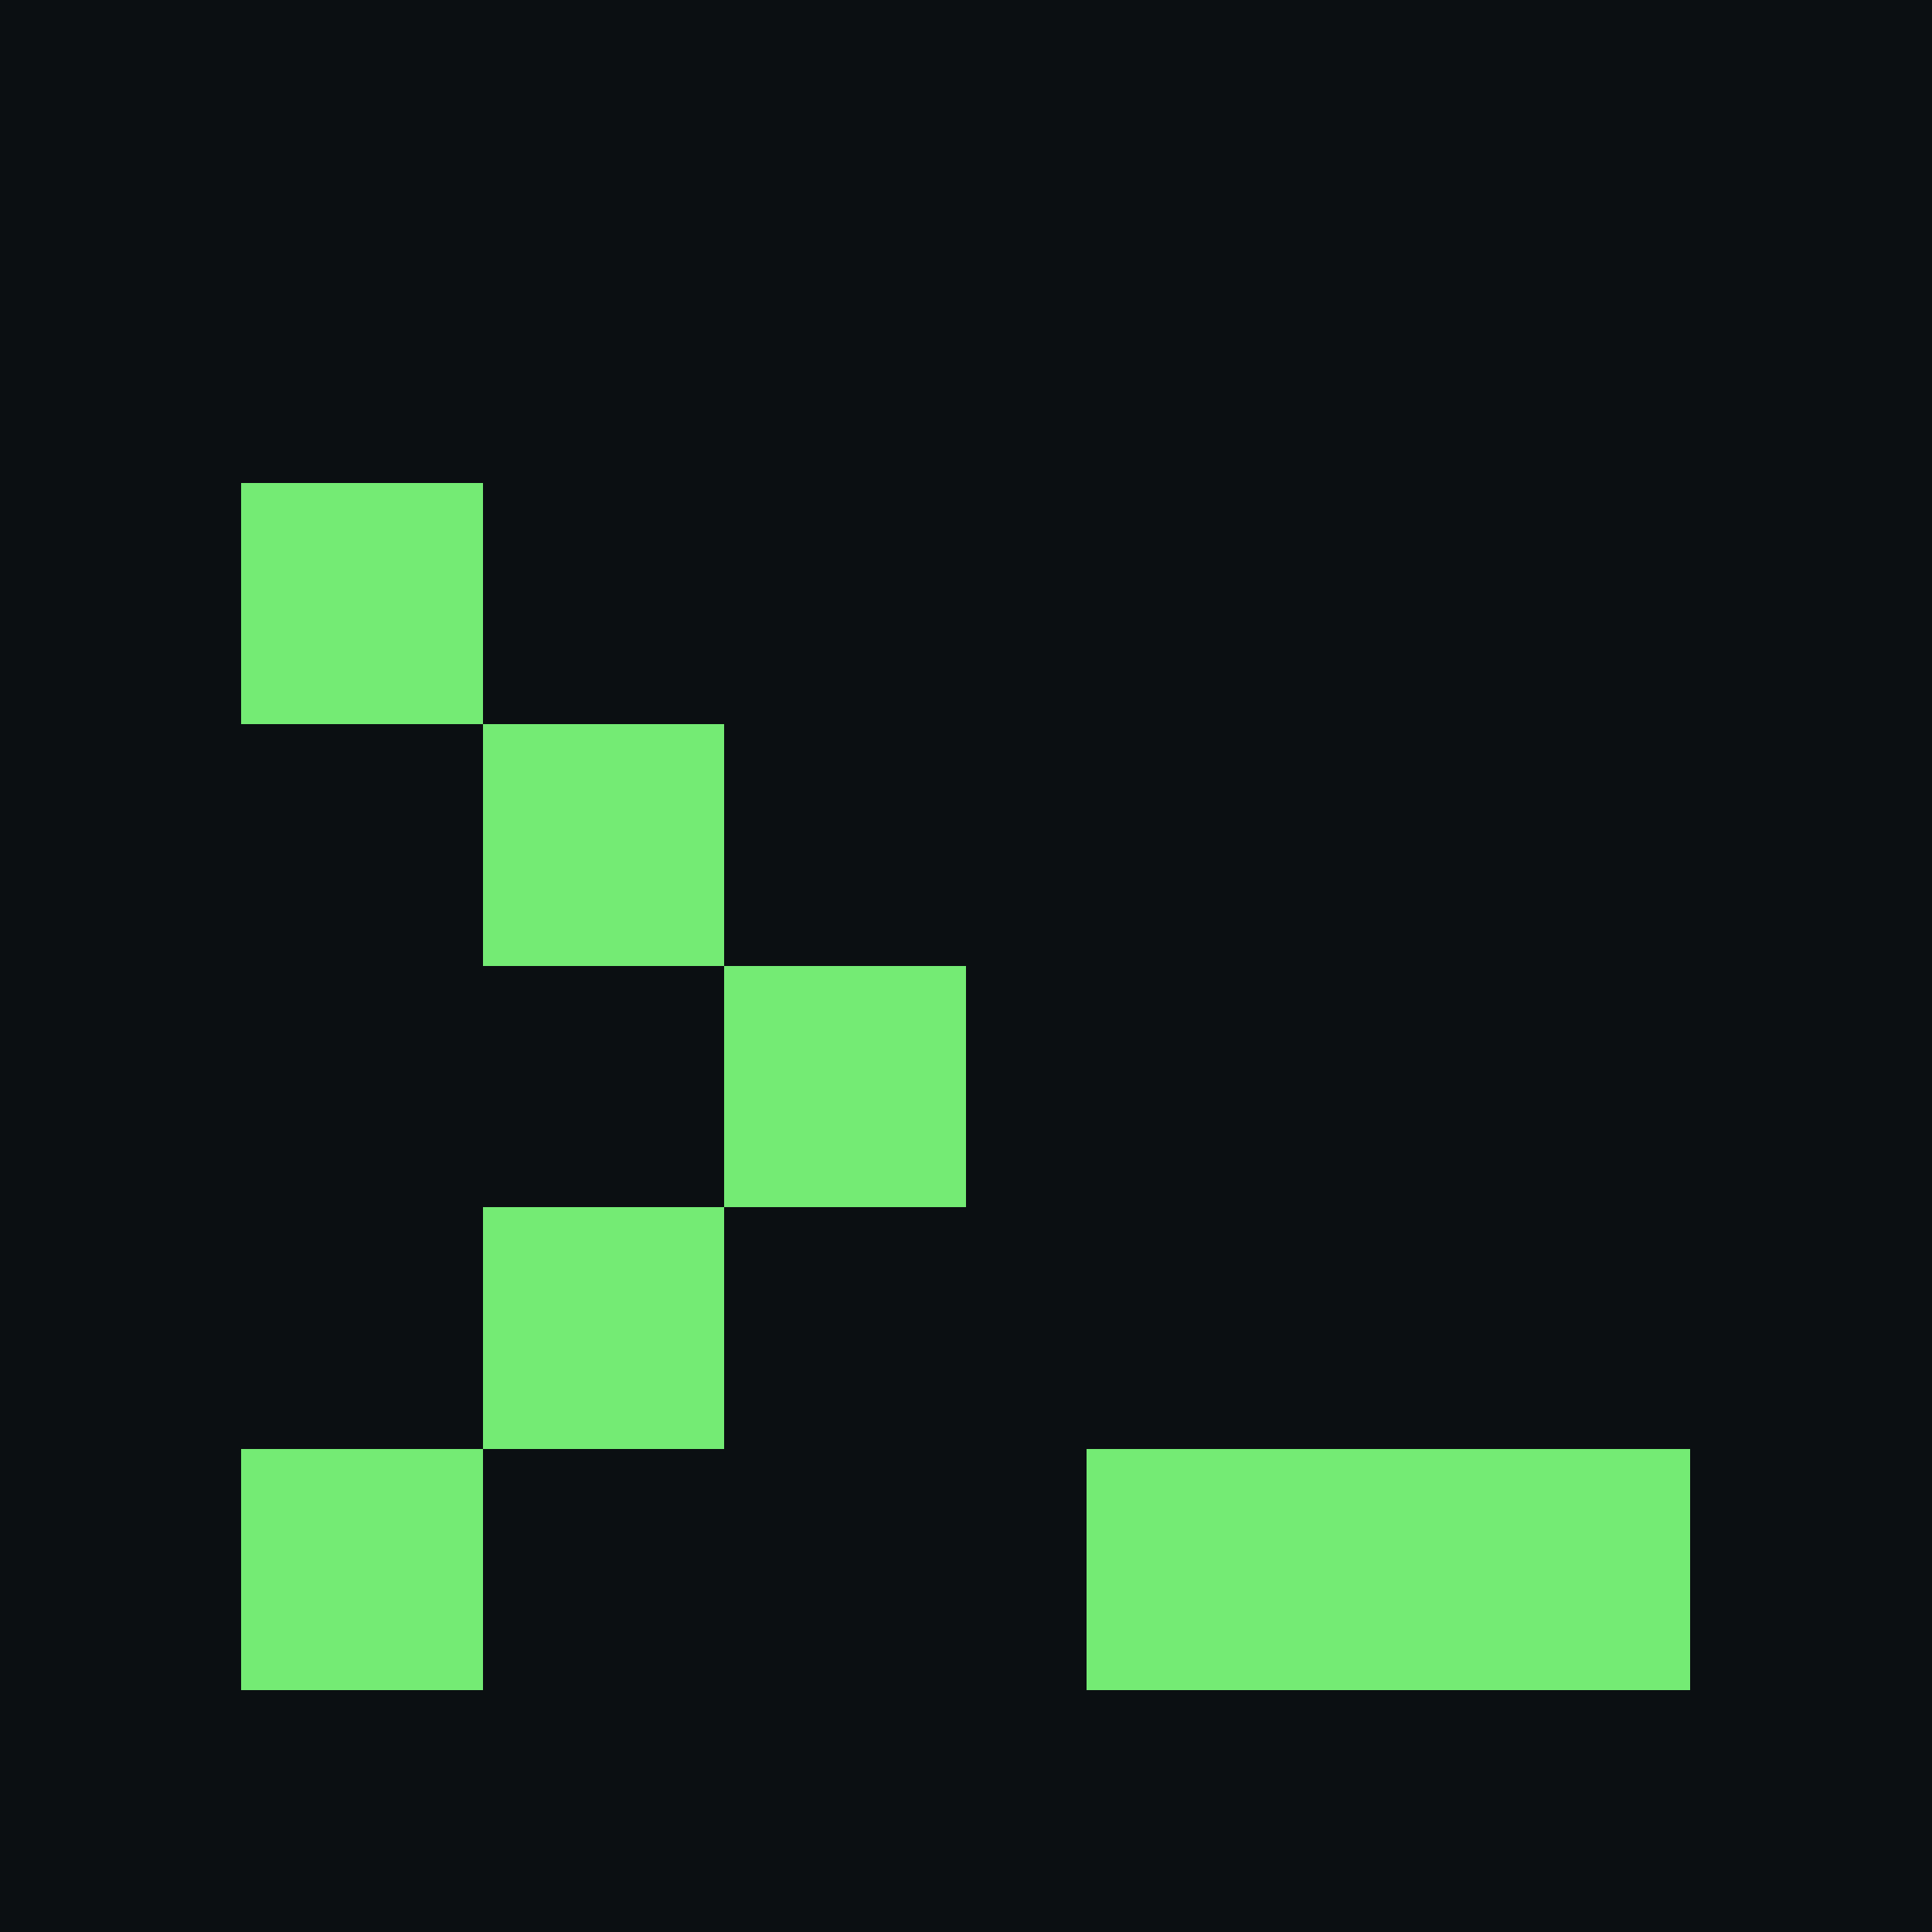
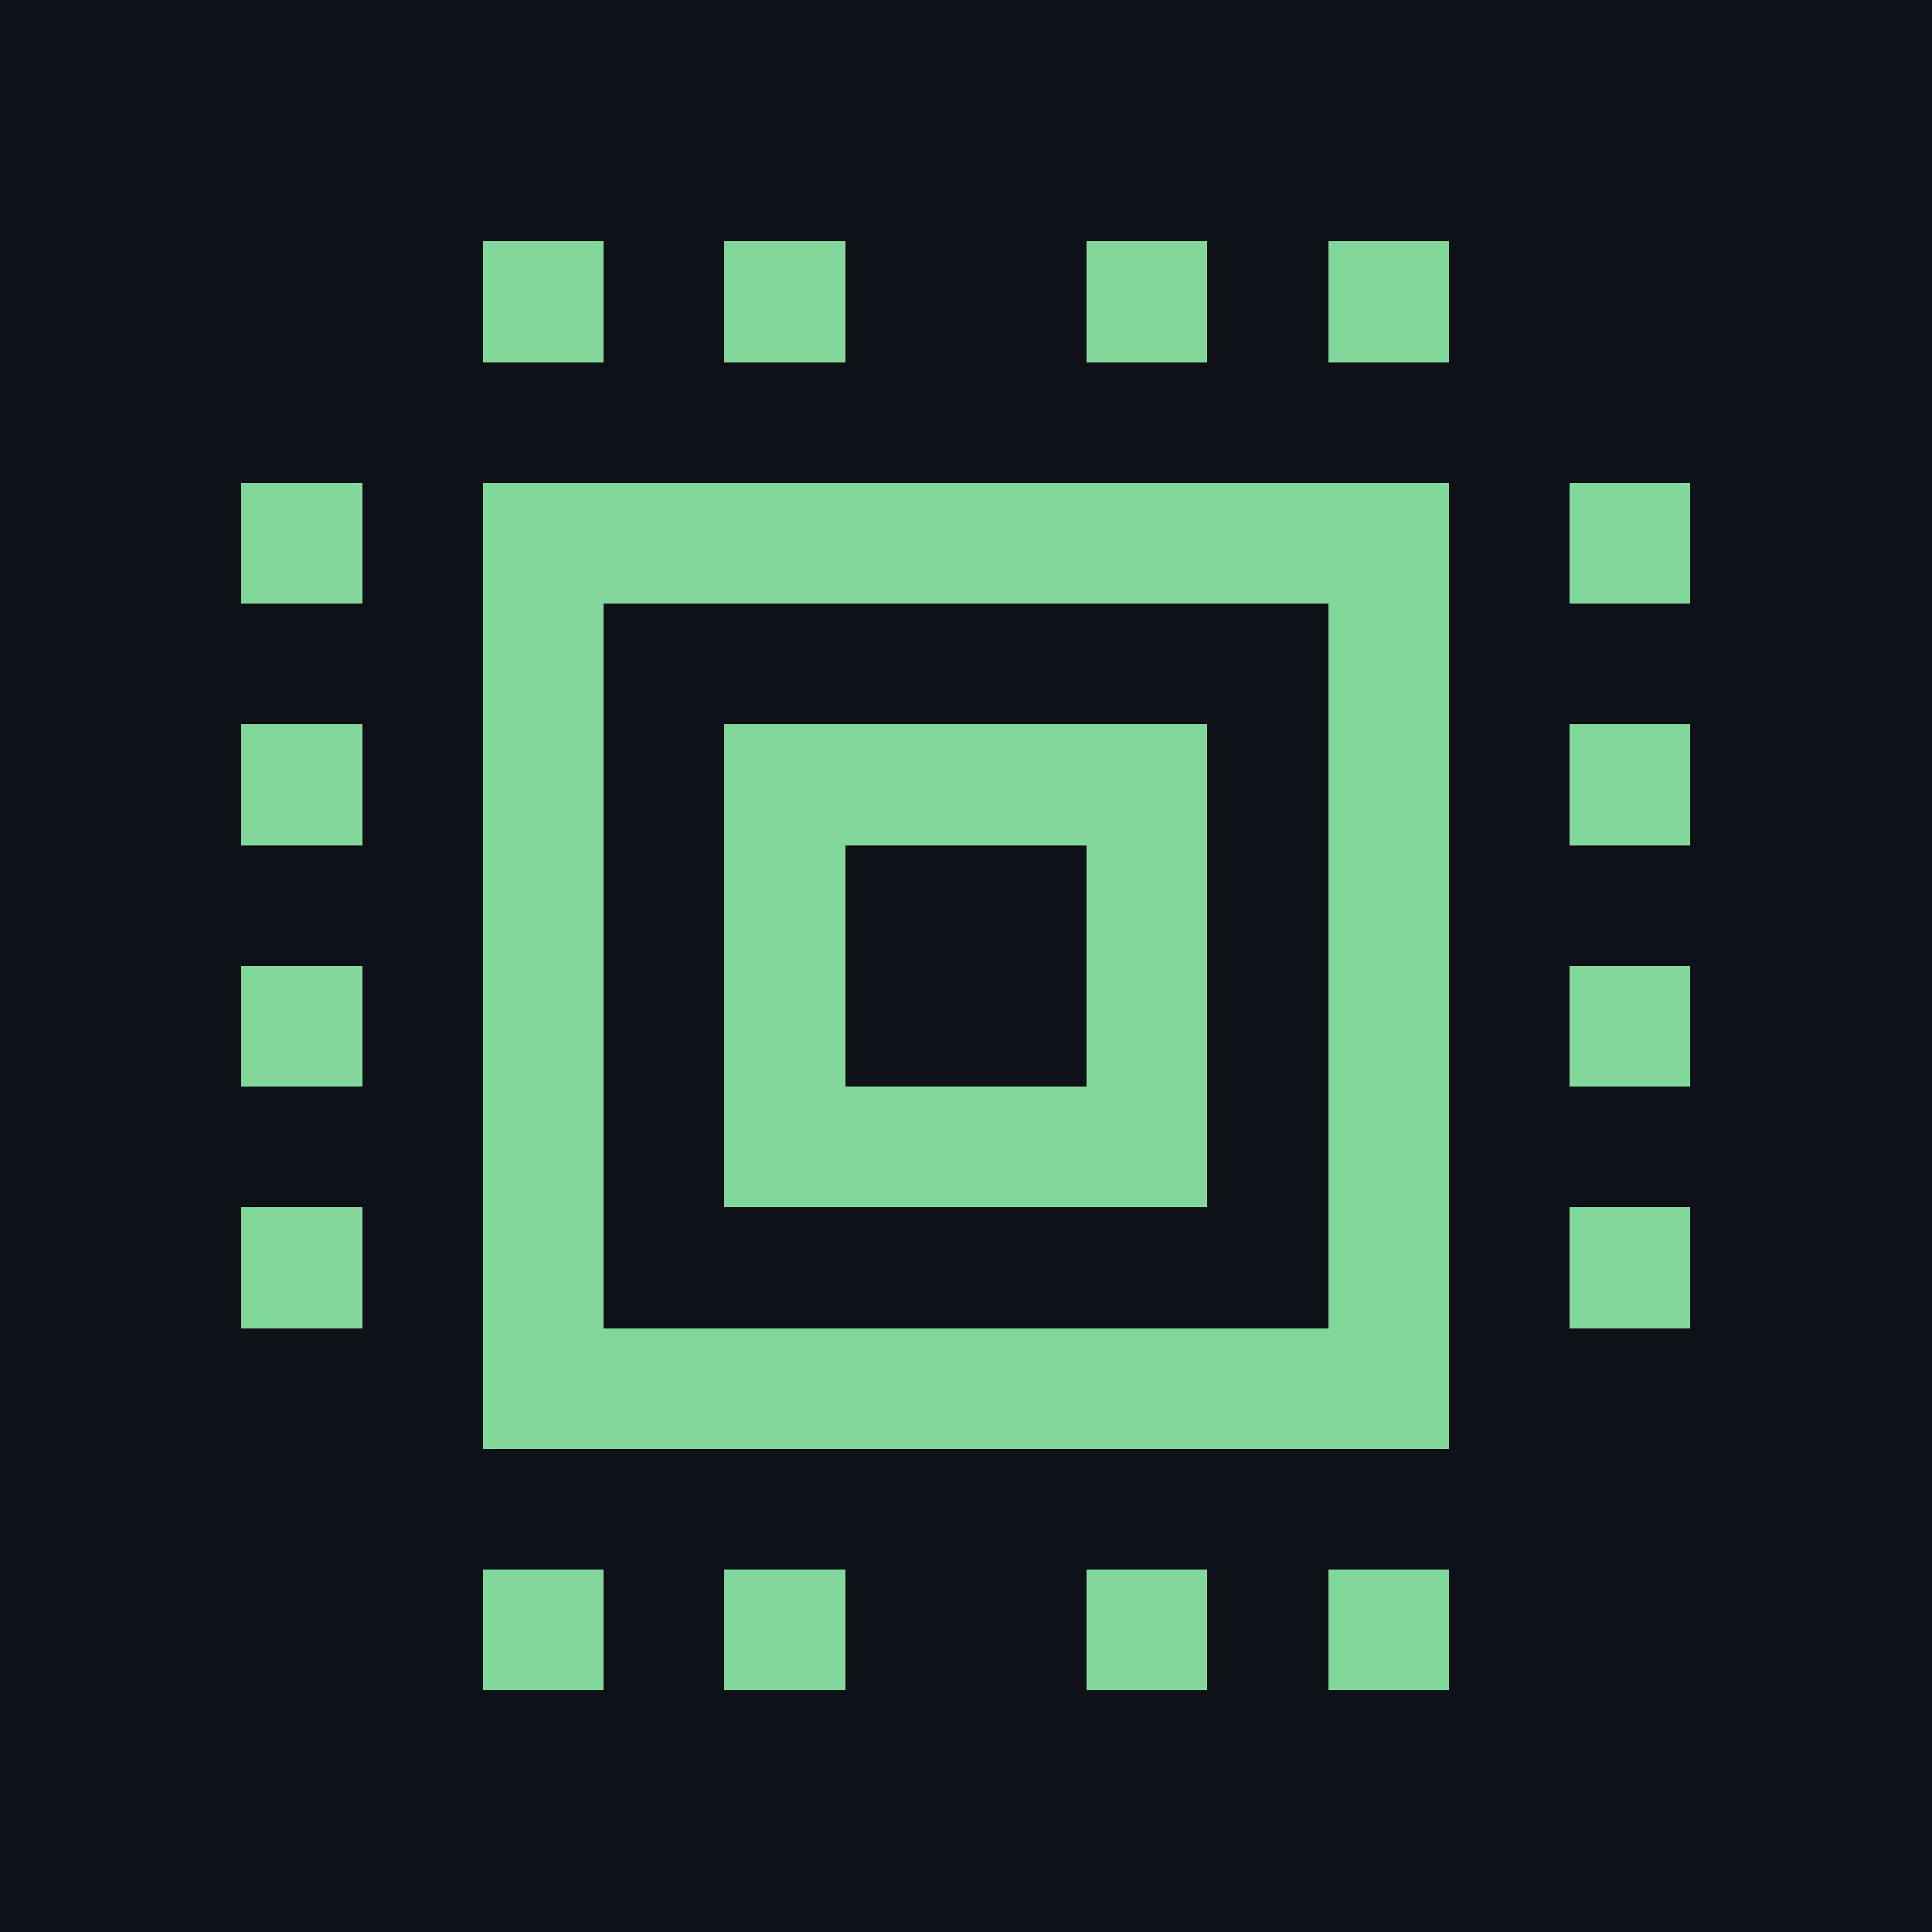
<svg xmlns="http://www.w3.org/2000/svg" viewBox="0 0 16 16" shape-rendering="crispEdges">
-   <rect width="16" height="16" fill="#0b0f12" />
-   <path fill="#74eb74" d="M2 4h2v2H2zM4 6h2v2H4zM6 8h2v2H6zM4 10h2v2H4zM2 12h2v2H2zM9 12h5v2H9z" />
+   <rect width="16" height="16" fill="#0e1117" />
+   <path fill="#82d79a" d="M4 2h1v1h-1zM6 2h1v1h-1zM9 2h1v1h-1zM11 2h1v1h-1zM2 4h1v1h-1zM4 4h1v1h-1zM5 4h1v1h-1zM6 4h1v1h-1zM7 4h1v1h-1zM8 4h1v1h-1zM9 4h1v1h-1zM10 4h1v1h-1zM11 4h1v1h-1zM13 4h1v1h-1zM4 5h1v1h-1zM11 5h1v1h-1zM2 6h1v1h-1zM4 6h1v1h-1zM6 6h1v1h-1zM7 6h1v1h-1zM8 6h1v1h-1zM9 6h1v1h-1zM11 6h1v1h-1zM13 6h1v1h-1zM4 7h1v1h-1zM6 7h1v1h-1zM9 7h1v1h-1zM11 7h1v1h-1zM2 8h1v1h-1zM4 8h1v1h-1zM6 8h1v1h-1zM9 8h1v1h-1zM11 8h1v1h-1zM13 8h1v1h-1zM4 9h1v1h-1zM6 9h1v1h-1zM7 9h1v1h-1zM8 9h1v1h-1zM9 9h1v1h-1zM11 9h1v1h-1zM2 10h1v1h-1zM4 10h1v1h-1zM11 10h1v1h-1zM13 10h1v1h-1zM4 11h1v1h-1zM5 11h1v1h-1zM6 11h1v1h-1zM7 11h1v1h-1zM8 11h1v1h-1zM9 11h1v1h-1zM10 11h1v1h-1zM11 11h1v1h-1zM4 13h1v1h-1zM6 13h1v1h-1zM9 13h1v1h-1zM11 13h1v1h-1z" />
</svg>
